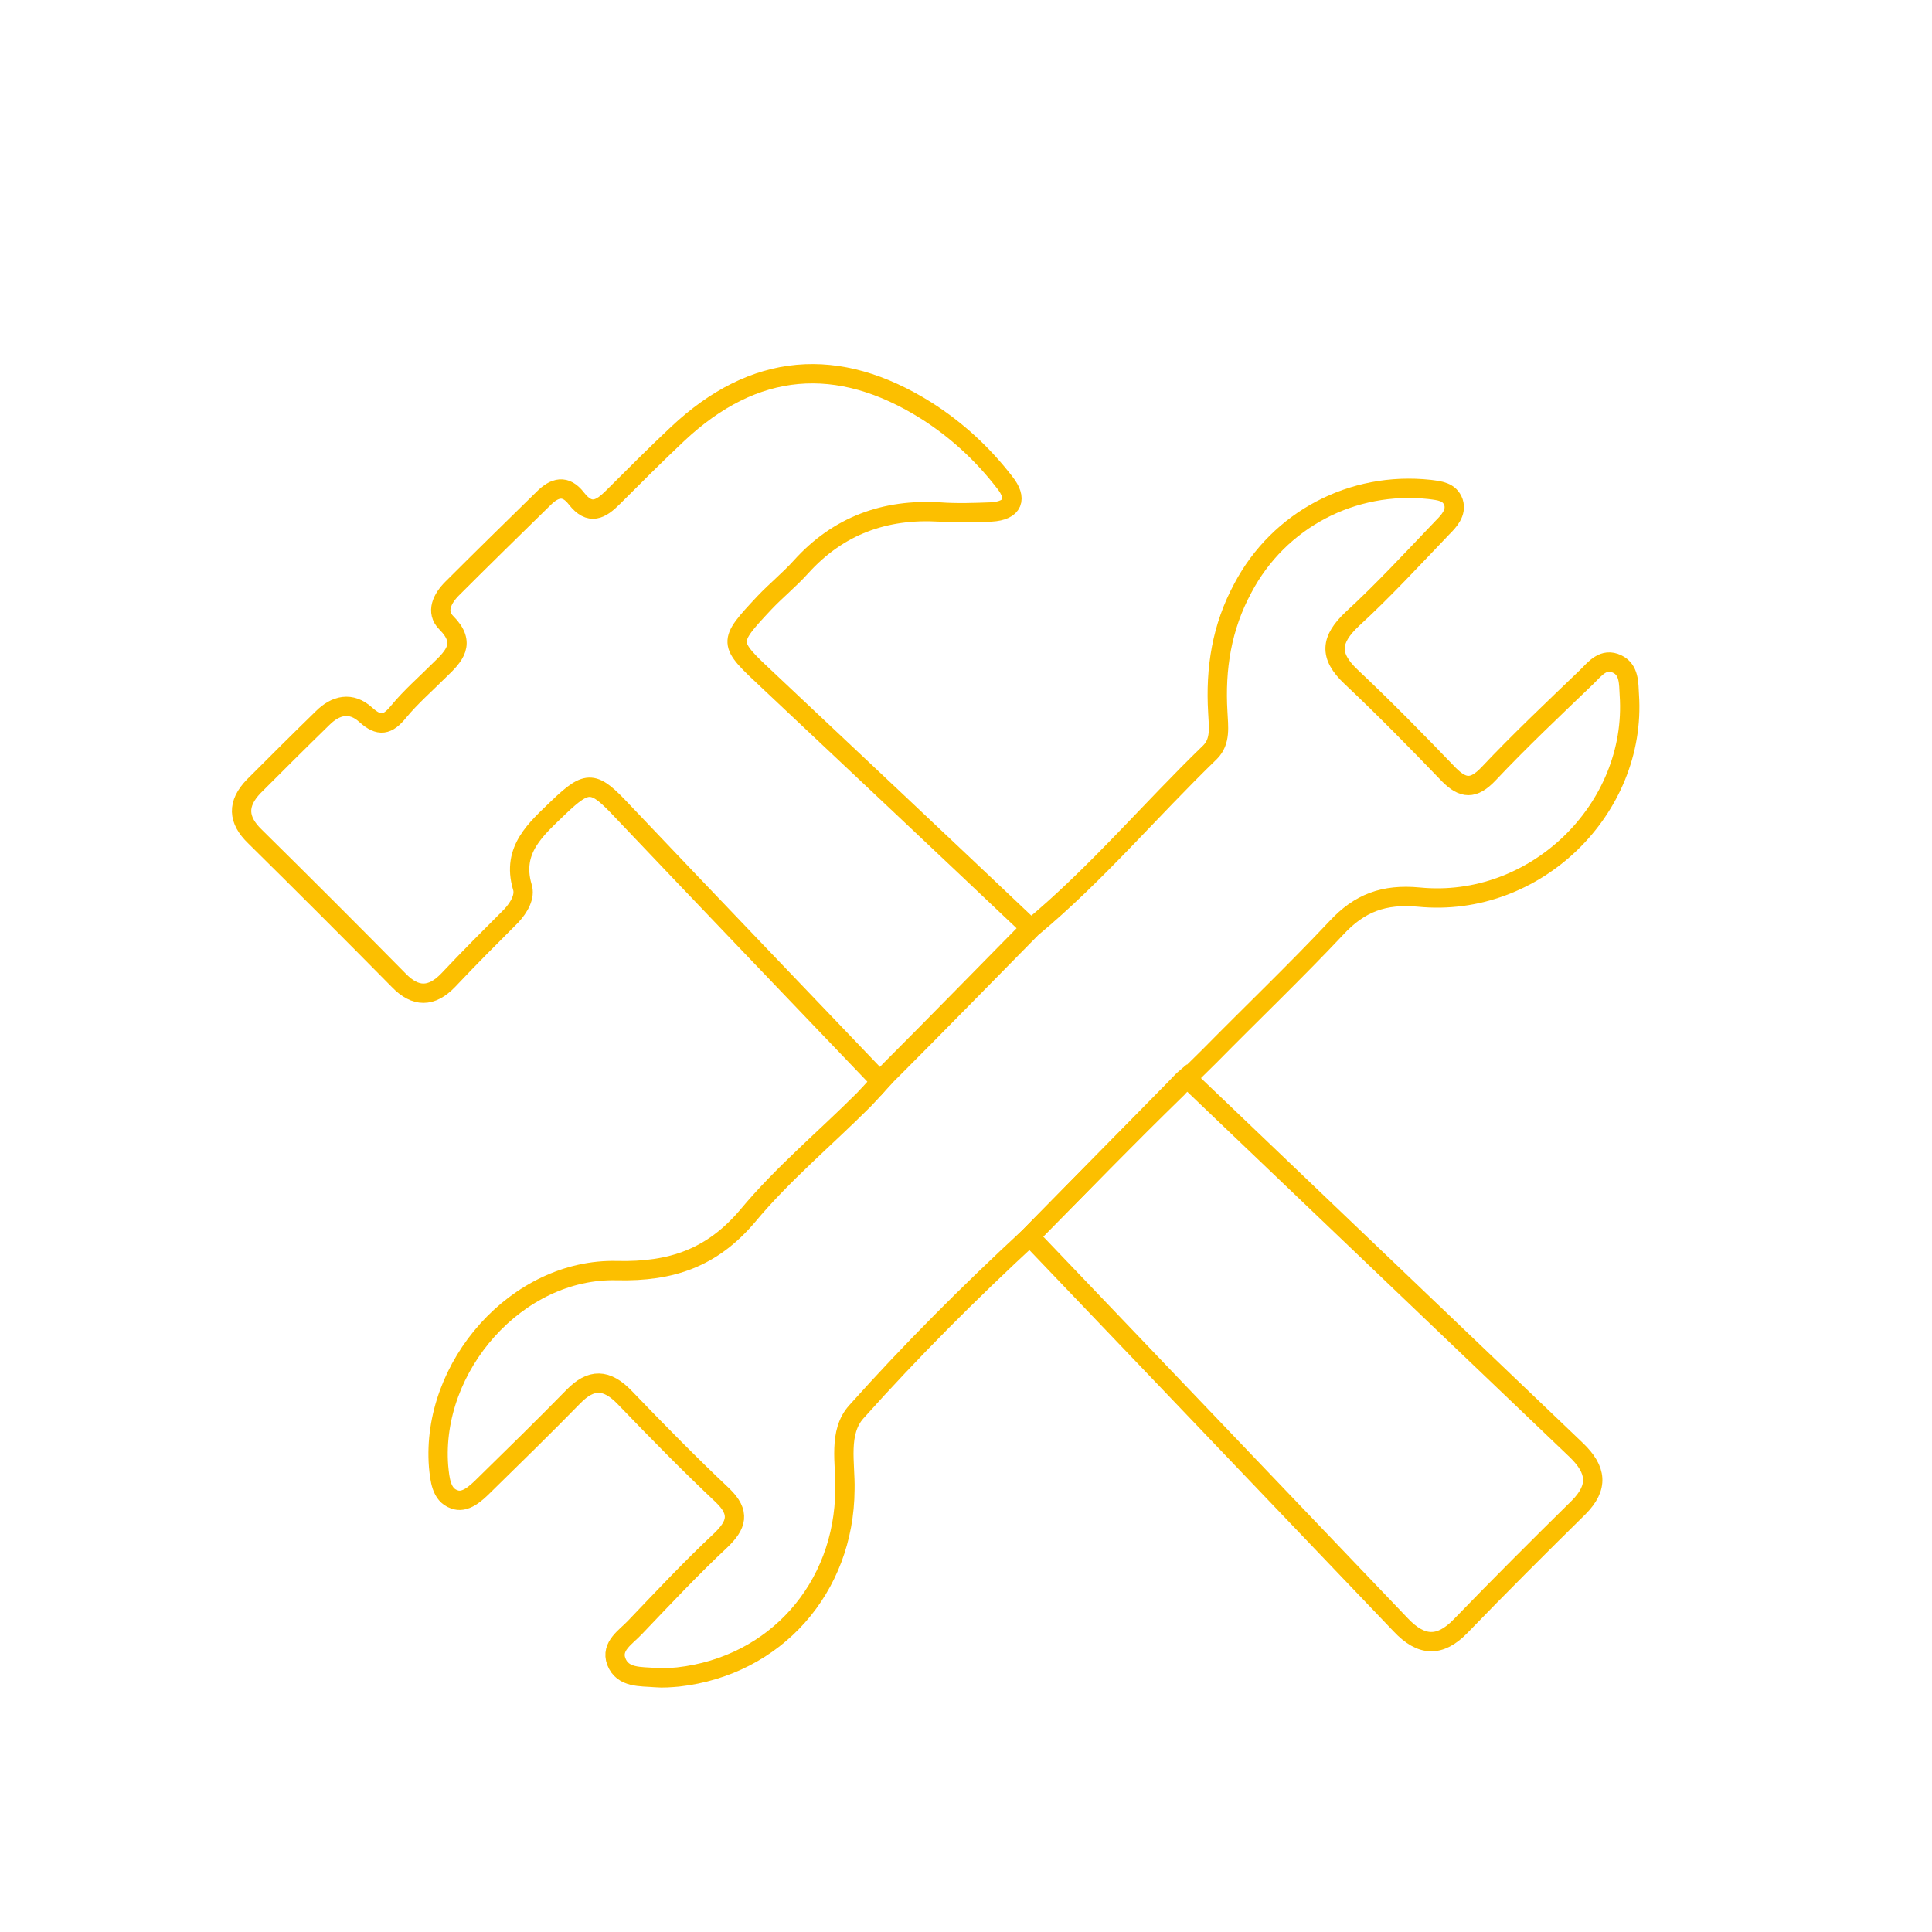
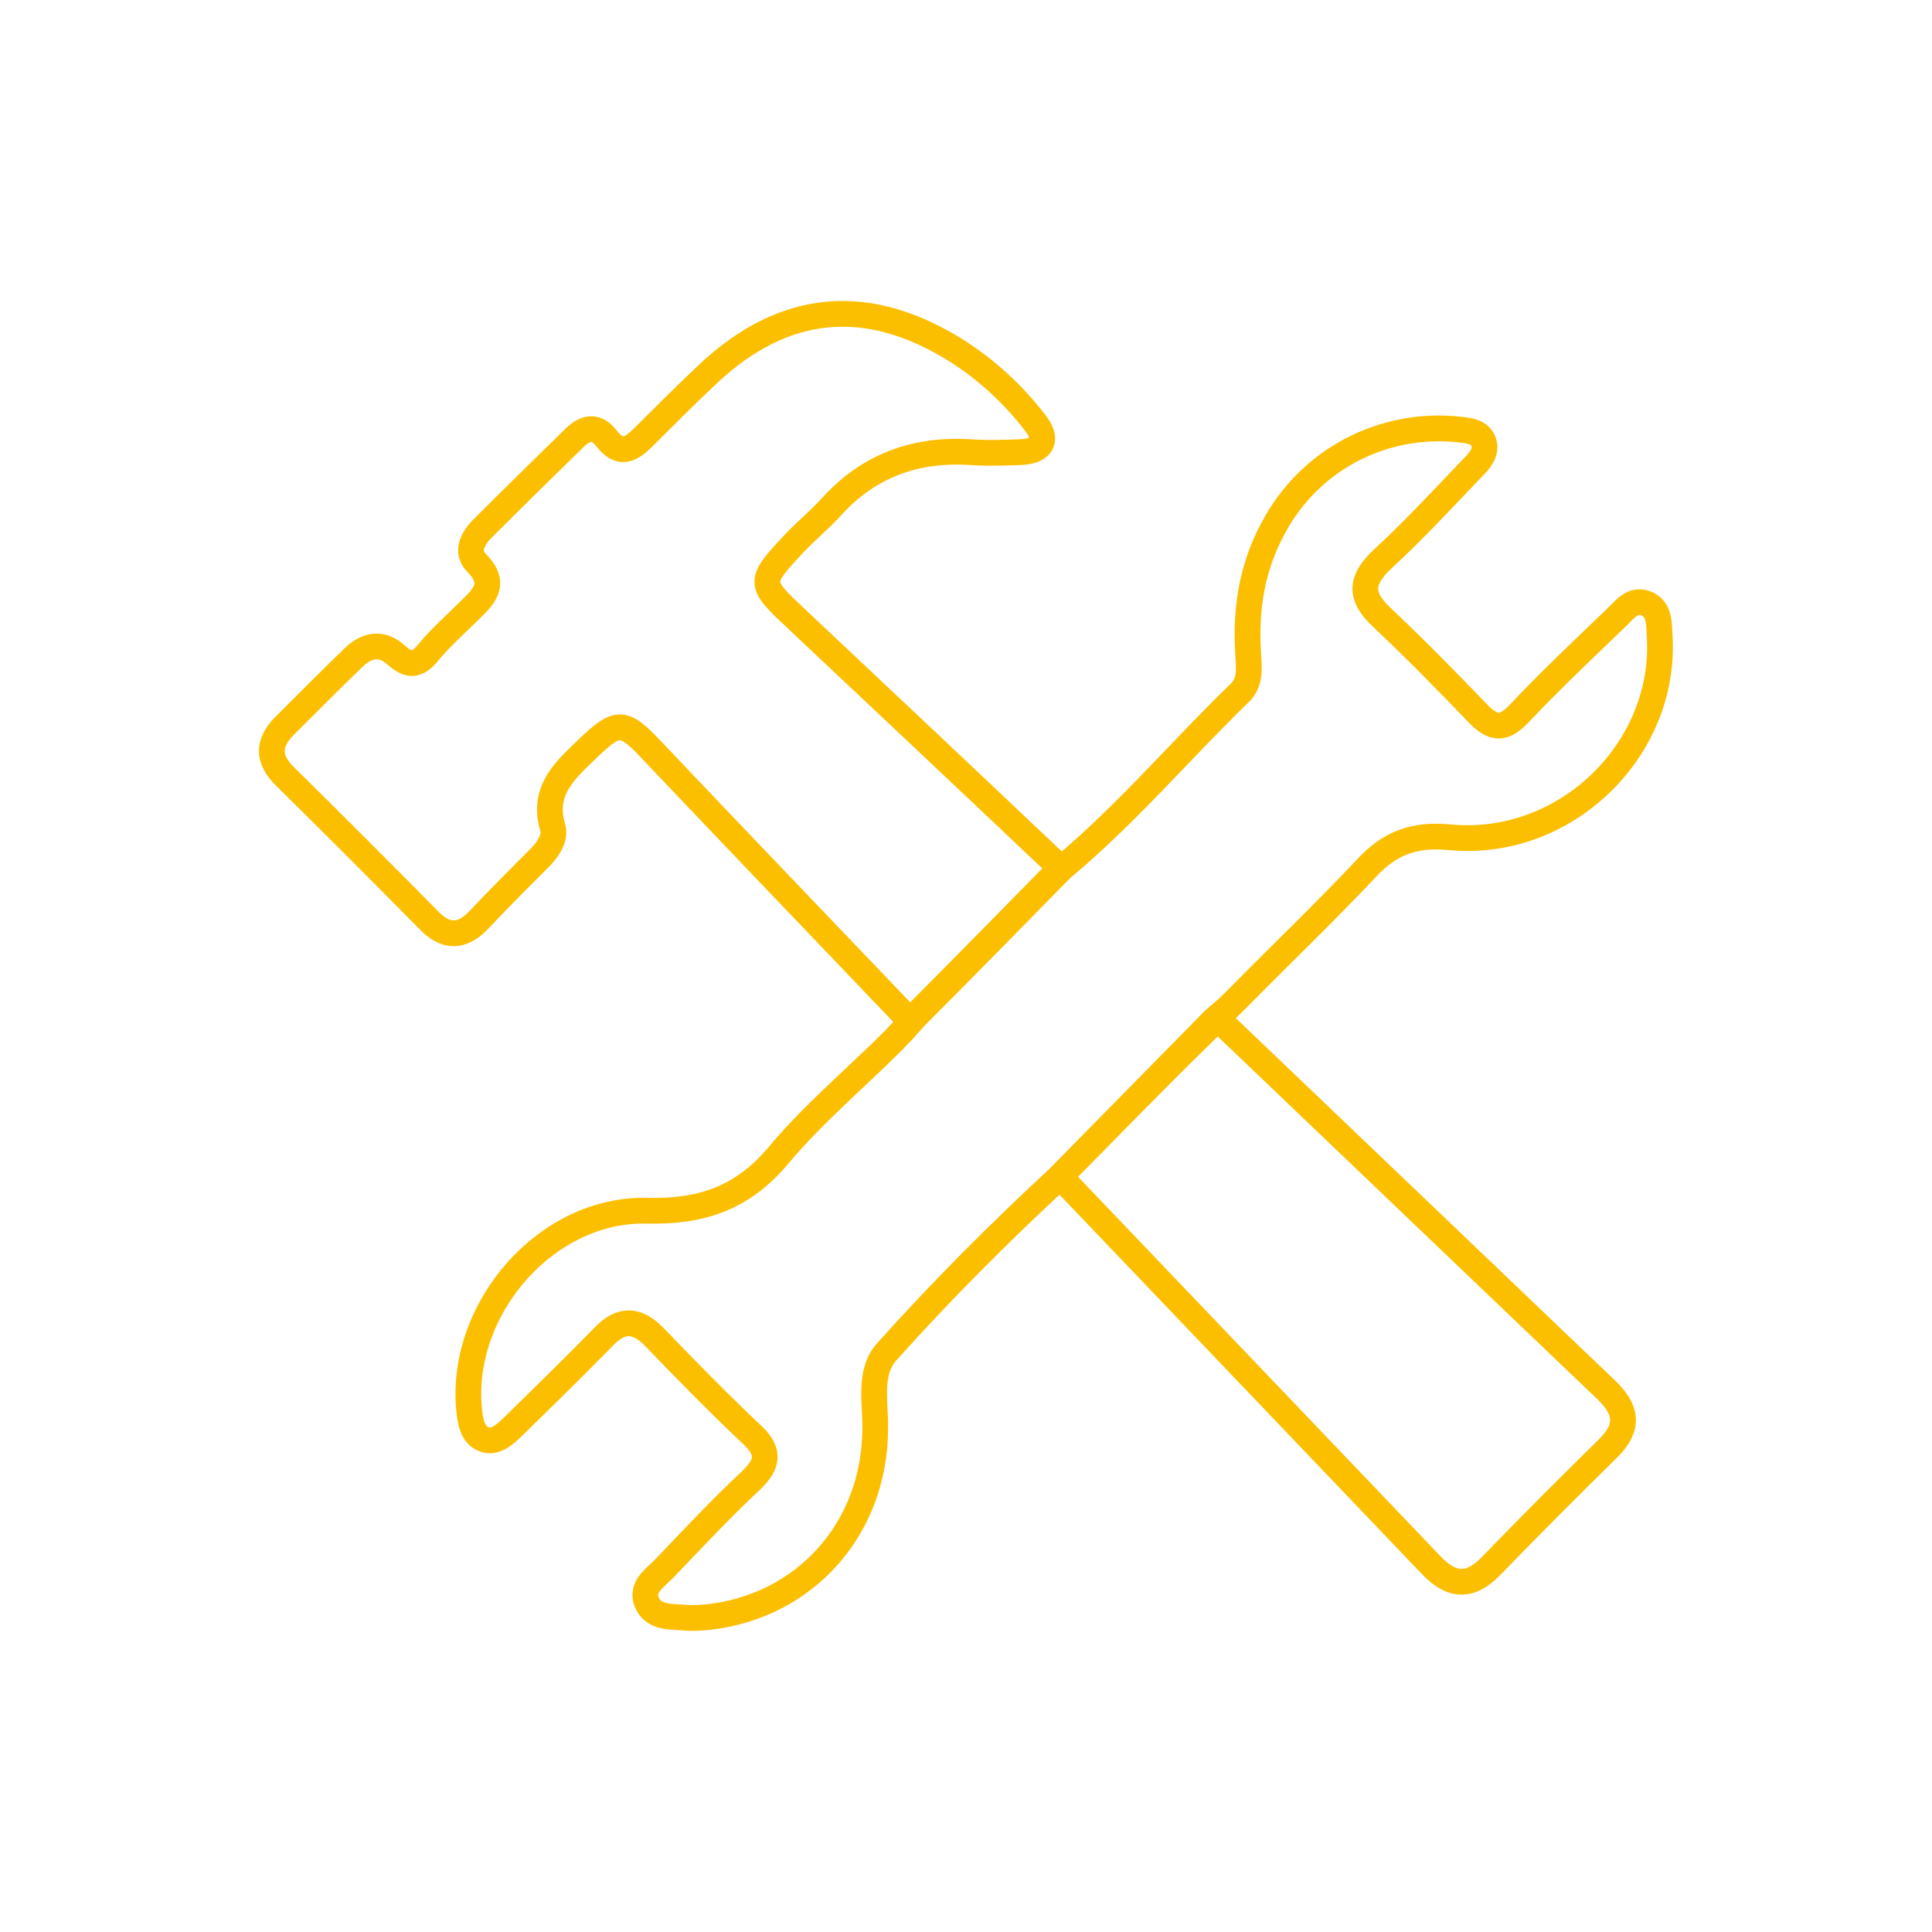
- <svg xmlns="http://www.w3.org/2000/svg" version="1.1" id="Layer_1" x="0px" y="0px" viewBox="100 -100 300 300" style="enable-background:new 100 -100 300 300;" xml:space="preserve">
+ <svg xmlns="http://www.w3.org/2000/svg" version="1.1" id="Layer_1" x="0px" y="0px" viewBox="-147 246.7 300 300" style="enable-background:new -147 246.7 300 300;" xml:space="preserve">
  <style type="text/css">
- 	.st0{fill:none;stroke:#FCBF00;stroke-width:3;stroke-miterlimit:10;}
+ 	.st0{fill:none;stroke:#FCBF00;stroke-width:4;stroke-miterlimit:10;}
</style>
  <g id="XMLID_1_">
-     <path id="XMLID_84_" class="st0" d="M259.9,92c-9.4,8.7-18.4,17.7-26.9,27.2c-2.9,3.2-1.7,8-1.8,12.1   c-0.1,15.3-10.8,27.4-25.9,29.1c-1.2,0.1-2.3,0.2-3.5,0.1c-2.3-0.2-5.1,0.1-6.1-2.5c-0.9-2.4,1.5-3.8,2.9-5.3   c4.4-4.6,8.7-9.2,13.3-13.5c2.5-2.4,3.1-4.3,0.3-7c-5.2-4.9-10.2-10-15.2-15.2c-2.8-2.9-5.2-3-8-0.1c-4.5,4.6-9.2,9.2-13.8,13.7   c-1.3,1.3-3,2.9-4.7,2.2c-2-0.7-2.2-3.1-2.4-5.1c-1.2-15.5,12.2-30.8,27.7-30.4c8.5,0.2,14.8-2,20.3-8.5c5.4-6.5,12-12,18-18   c1-1,3.7-4.1,4.3-4.6c7.3-7.3,14.5-14.7,21.8-22.1c10-8.3,18.4-18.3,27.7-27.3c1.7-1.7,1.3-4,1.2-6.2c-0.4-6.8,0.6-13.2,3.9-19.3   c5.6-10.6,17-16.6,29-15.3c1.5,0.2,3.1,0.3,3.7,2c0.5,1.6-0.7,2.9-1.7,3.9c-4.6,4.8-9.1,9.7-14,14.2c-3.4,3.2-3.7,5.7-0.2,9   C315,10,320,15.1,325,20.3c2.2,2.2,3.8,2.3,6.1-0.1c4.9-5.2,10.1-10.1,15.3-15.1c1.3-1.3,2.6-3,4.7-2c1.9,0.9,1.8,3,1.9,4.8   c1.2,17.7-14.6,33.2-32.7,31.4c-5.4-0.5-9.2,0.9-12.8,4.8c-6.4,6.8-13.1,13.2-19.7,19.9c-1.1,1.1-4.5,4.4-5,5   C275,76.6,267.5,84.3,259.9,92z" />
-     <path id="XMLID_83_" class="st0" d="M260,44.1c-7.3,7.4-14.5,14.8-21.8,22.1c-0.5,0.5-0.9,1-1.5,1.7c-13.1-13.7-26.9-28.1-40-41.9   c-4.5-4.8-5.4-5-10-0.6c-3.4,3.3-7.3,6.5-5.6,12.3c0.5,1.5-0.5,3.2-1.7,4.5c-3.3,3.3-6.6,6.6-9.8,10c-2.6,2.7-5.1,2.7-7.7,0   c-7.4-7.5-14.8-14.9-22.3-22.3c-2.7-2.6-2.8-5.1-0.2-7.8c3.5-3.5,7.1-7.1,10.7-10.6c2-2,4.4-2.6,6.7-0.5c2.1,1.9,3.4,1.6,5.1-0.5   c1.9-2.3,4.2-4.3,6.3-6.4c2.3-2.2,4.3-4.2,1.1-7.4c-1.7-1.7-0.6-3.8,0.9-5.3c4.7-4.7,9.5-9.4,14.2-14c1.7-1.7,3.4-2.2,5.1,0   c2.1,2.7,3.8,1.7,5.7-0.2c3.3-3.3,6.6-6.6,10-9.8c11.9-11.2,24.9-12.3,38.7-3.6c4.7,3,8.7,6.7,12.1,11.1c2,2.5,1.4,4.4-2.1,4.6   c-2.7,0.1-5.3,0.2-8,0c-8.5-0.5-15.7,2.1-21.5,8.5c-1.8,2-3.9,3.7-5.7,5.6c-5.8,6.2-5.7,6.2,0.6,12.1   C232.9,18.5,246.5,31.3,260,44.1z" />
-     <path id="XMLID_82_" class="st0" d="M259.9,92c7.6-7.7,15.1-15.4,22.7-23.1c0.5-0.5,1-1.1,1.6-1.6c20,19.1,40.6,38.8,60.6,57.9   c3.1,3,3.5,5.7,0.3,8.9c-6.2,6.1-12.3,12.2-18.3,18.4c-3.2,3.3-6.1,3.2-9.3-0.2C298.3,132.2,279.1,112.1,259.9,92z" />
+     <path id="XMLID_84_" class="st0" d="M17.6,429.4c-9.4,8.7-18.4,17.7-26.9,27.2c-2.9,3.2-1.7,8-1.8,12.1   c-0.1,15.3-10.8,27.4-25.9,29.1c-1.2,0.1-2.3,0.2-3.5,0.1c-2.3-0.2-5.1,0.1-6.1-2.5c-0.9-2.4,1.5-3.8,2.9-5.3   c4.4-4.6,8.7-9.2,13.3-13.5c2.5-2.4,3.1-4.3,0.3-7c-5.2-4.9-10.2-10-15.2-15.2c-2.8-2.9-5.2-3-8-0.1c-4.5,4.6-9.2,9.2-13.8,13.7   c-1.3,1.3-3,2.9-4.7,2.2c-2-0.7-2.2-3.1-2.4-5.1c-1.2-15.5,12.2-30.8,27.7-30.4c8.5,0.2,14.8-2,20.3-8.5c5.4-6.5,12-12,18-18   c1-1,3.7-4.1,4.3-4.6c7.3-7.3,14.5-14.7,21.8-22.1c10-8.3,18.4-18.3,27.7-27.3c1.7-1.7,1.3-4,1.2-6.2c-0.4-6.8,0.6-13.2,3.9-19.3   c5.6-10.6,17-16.6,29-15.3c1.5,0.2,3.1,0.3,3.7,2c0.5,1.6-0.7,2.9-1.7,3.9c-4.6,4.8-9.1,9.7-14,14.2c-3.4,3.2-3.7,5.7-0.2,9   c5.2,4.9,10.2,10,15.2,15.2c2.2,2.2,3.8,2.3,6.1-0.1c4.9-5.2,10.1-10.1,15.3-15.1c1.3-1.3,2.6-3,4.7-2c1.9,0.9,1.8,3,1.9,4.8   c1.2,17.7-14.6,33.2-32.7,31.4c-5.4-0.5-9.2,0.9-12.8,4.8c-6.4,6.8-13.1,13.2-19.7,19.9c-1.1,1.1-4.5,4.4-5,5   C32.7,414,25.2,421.7,17.6,429.4z" />
+     <path id="XMLID_83_" class="st0" d="M17.7,381.5c-7.3,7.4-14.5,14.8-21.8,22.1c-0.5,0.5-0.9,1-1.5,1.7   c-13.1-13.7-26.9-28.1-40-41.9c-4.5-4.8-5.4-5-10-0.6c-3.4,3.3-7.3,6.5-5.6,12.3c0.5,1.5-0.5,3.2-1.7,4.5c-3.3,3.3-6.6,6.6-9.8,10   c-2.6,2.7-5.1,2.7-7.7,0c-7.4-7.5-14.8-14.9-22.3-22.3c-2.7-2.6-2.8-5.1-0.2-7.8c3.5-3.5,7.1-7.1,10.7-10.6c2-2,4.4-2.6,6.7-0.5   c2.1,1.9,3.4,1.6,5.1-0.5c1.9-2.3,4.2-4.3,6.3-6.4c2.3-2.2,4.3-4.2,1.1-7.4c-1.7-1.7-0.6-3.8,0.9-5.3c4.7-4.7,9.5-9.4,14.2-14   c1.7-1.7,3.4-2.2,5.1,0c2.1,2.7,3.8,1.7,5.7-0.2c3.3-3.3,6.6-6.6,10-9.8c11.9-11.2,24.9-12.3,38.7-3.6c4.7,3,8.7,6.7,12.1,11.1   c2,2.5,1.4,4.4-2.1,4.6c-2.7,0.1-5.3,0.2-8,0c-8.5-0.5-15.7,2.1-21.5,8.5c-1.8,2-3.9,3.7-5.7,5.6c-5.8,6.2-5.7,6.2,0.6,12.1   C-9.4,355.9,4.2,368.7,17.7,381.5z" />
+     <path id="XMLID_82_" class="st0" d="M17.6,429.4c7.6-7.7,15.1-15.4,22.7-23.1c0.5-0.5,1-1.1,1.6-1.6c20,19.1,40.6,38.8,60.6,57.9   c3.1,3,3.5,5.7,0.3,8.9c-6.2,6.1-12.3,12.2-18.3,18.4c-3.2,3.3-6.1,3.2-9.3-0.2C56,469.6,36.8,449.5,17.6,429.4z" />
  </g>
</svg>
